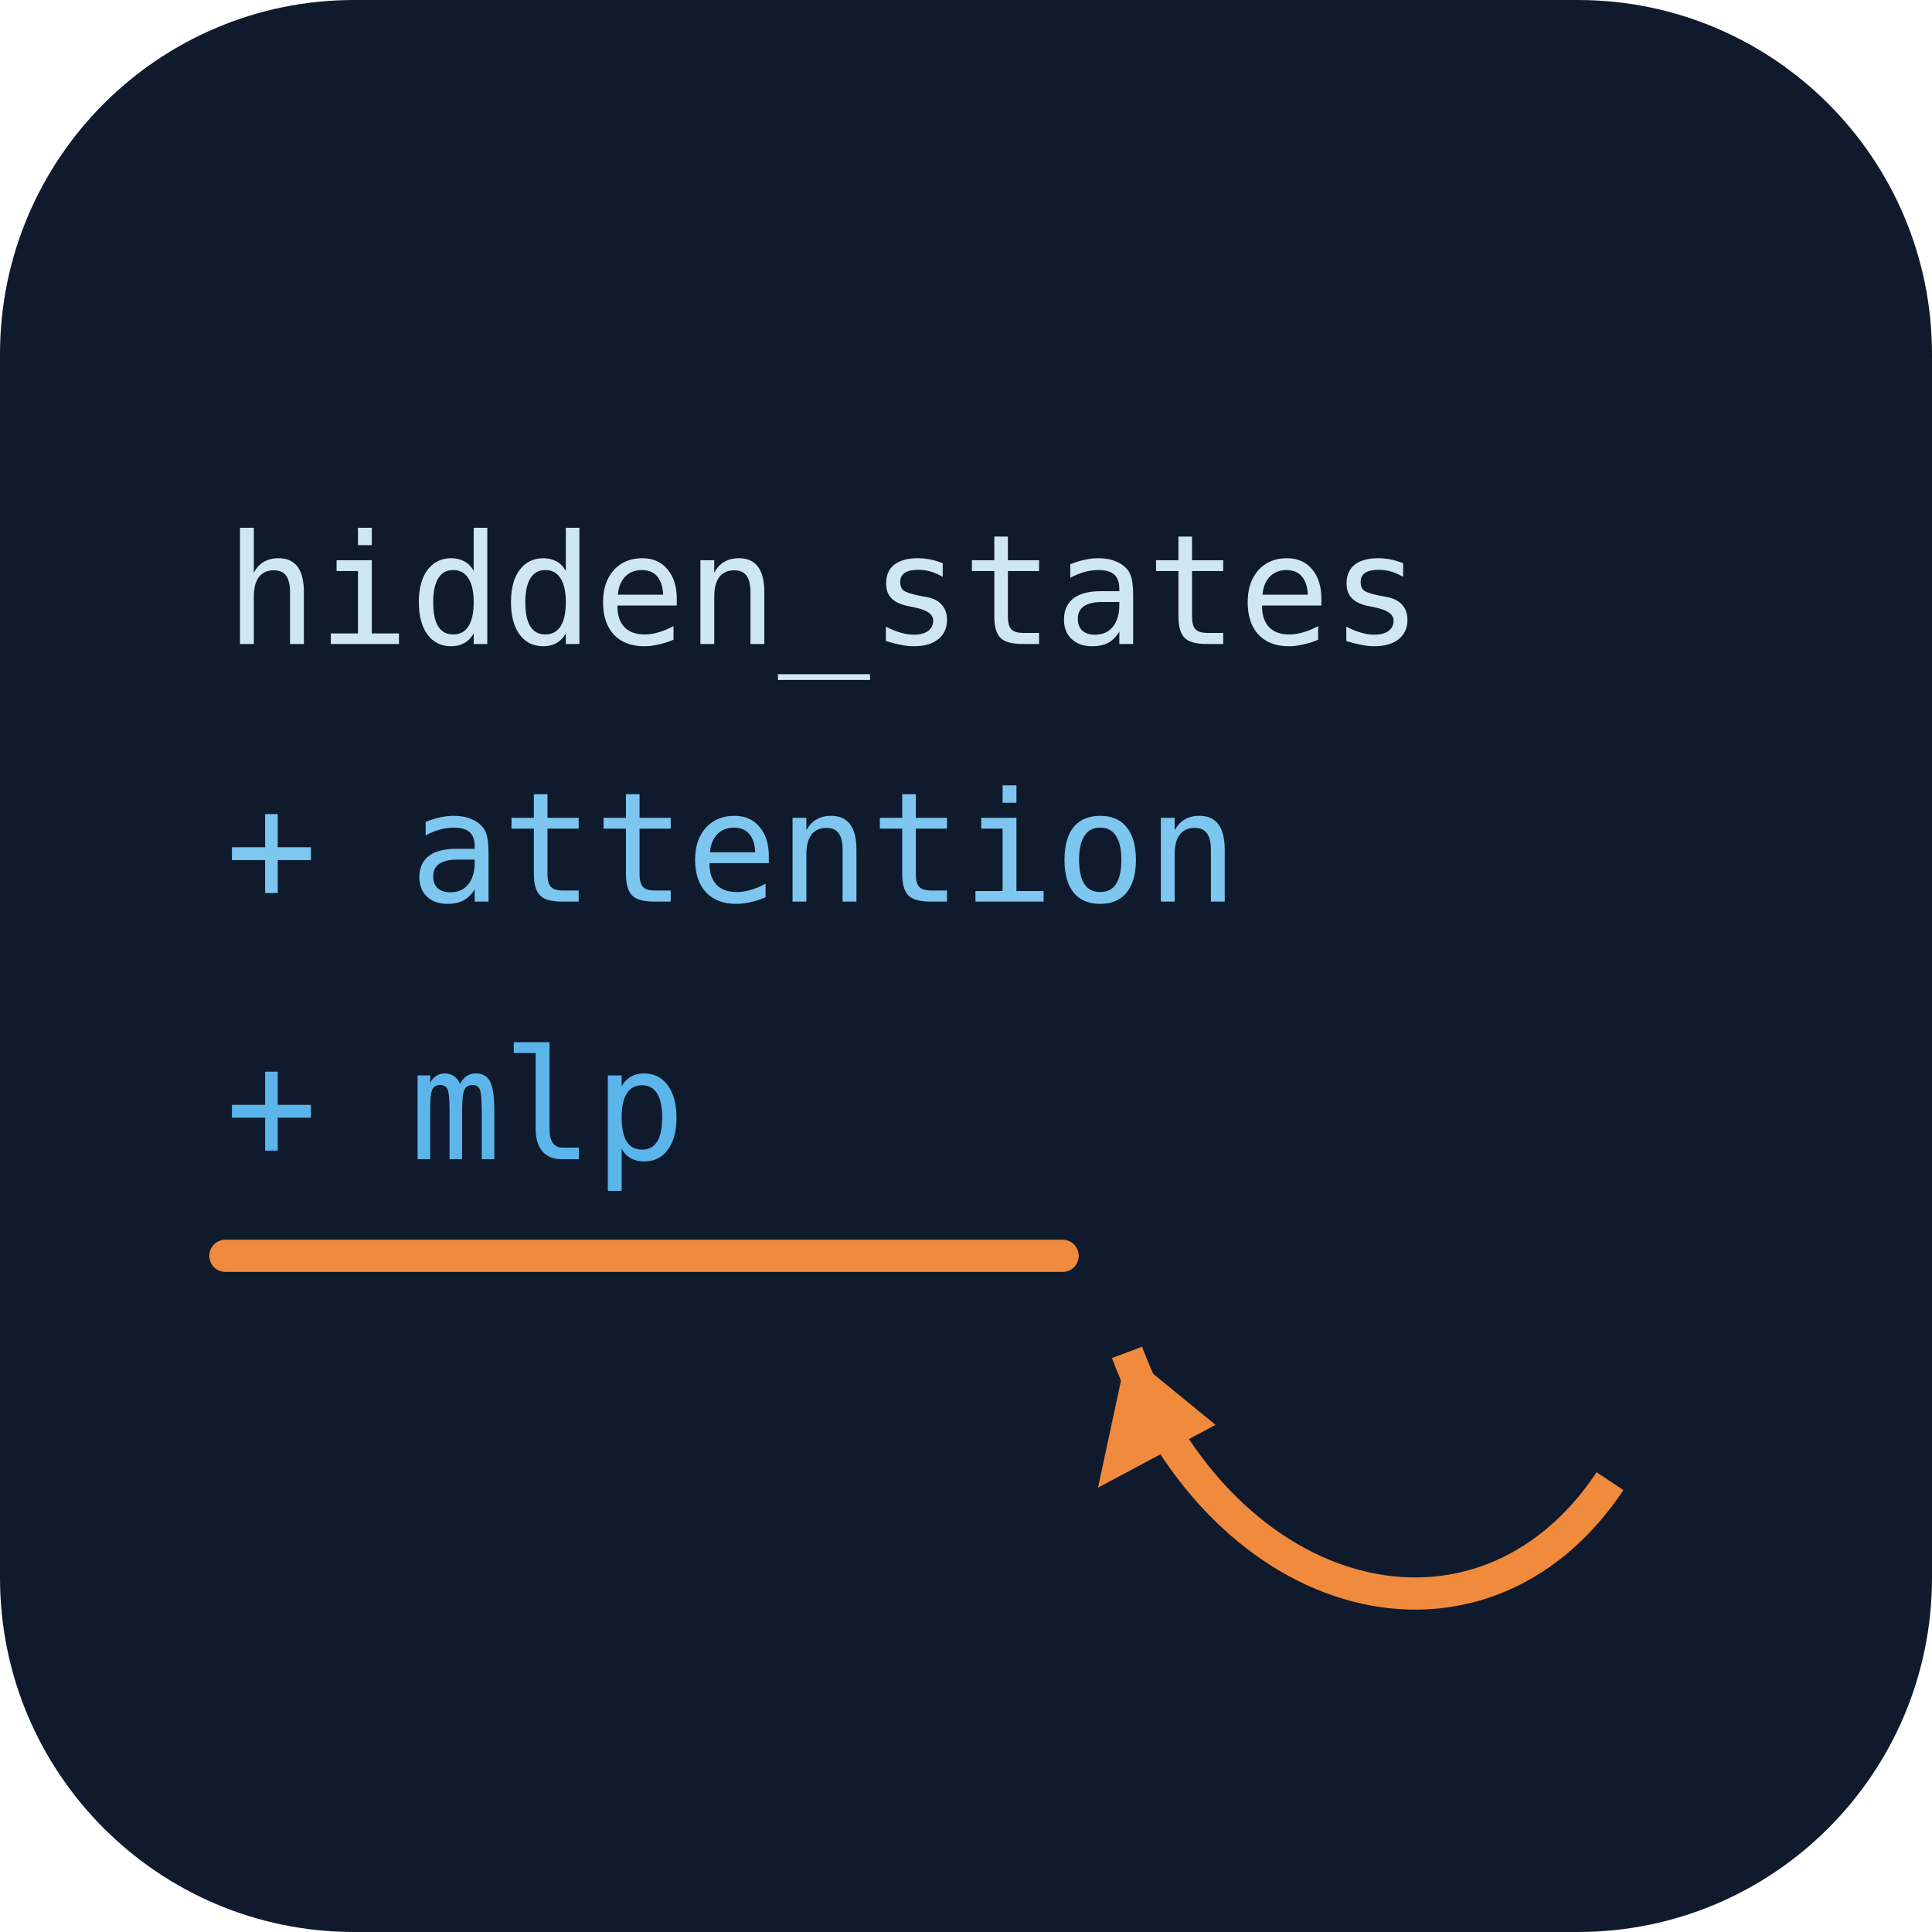
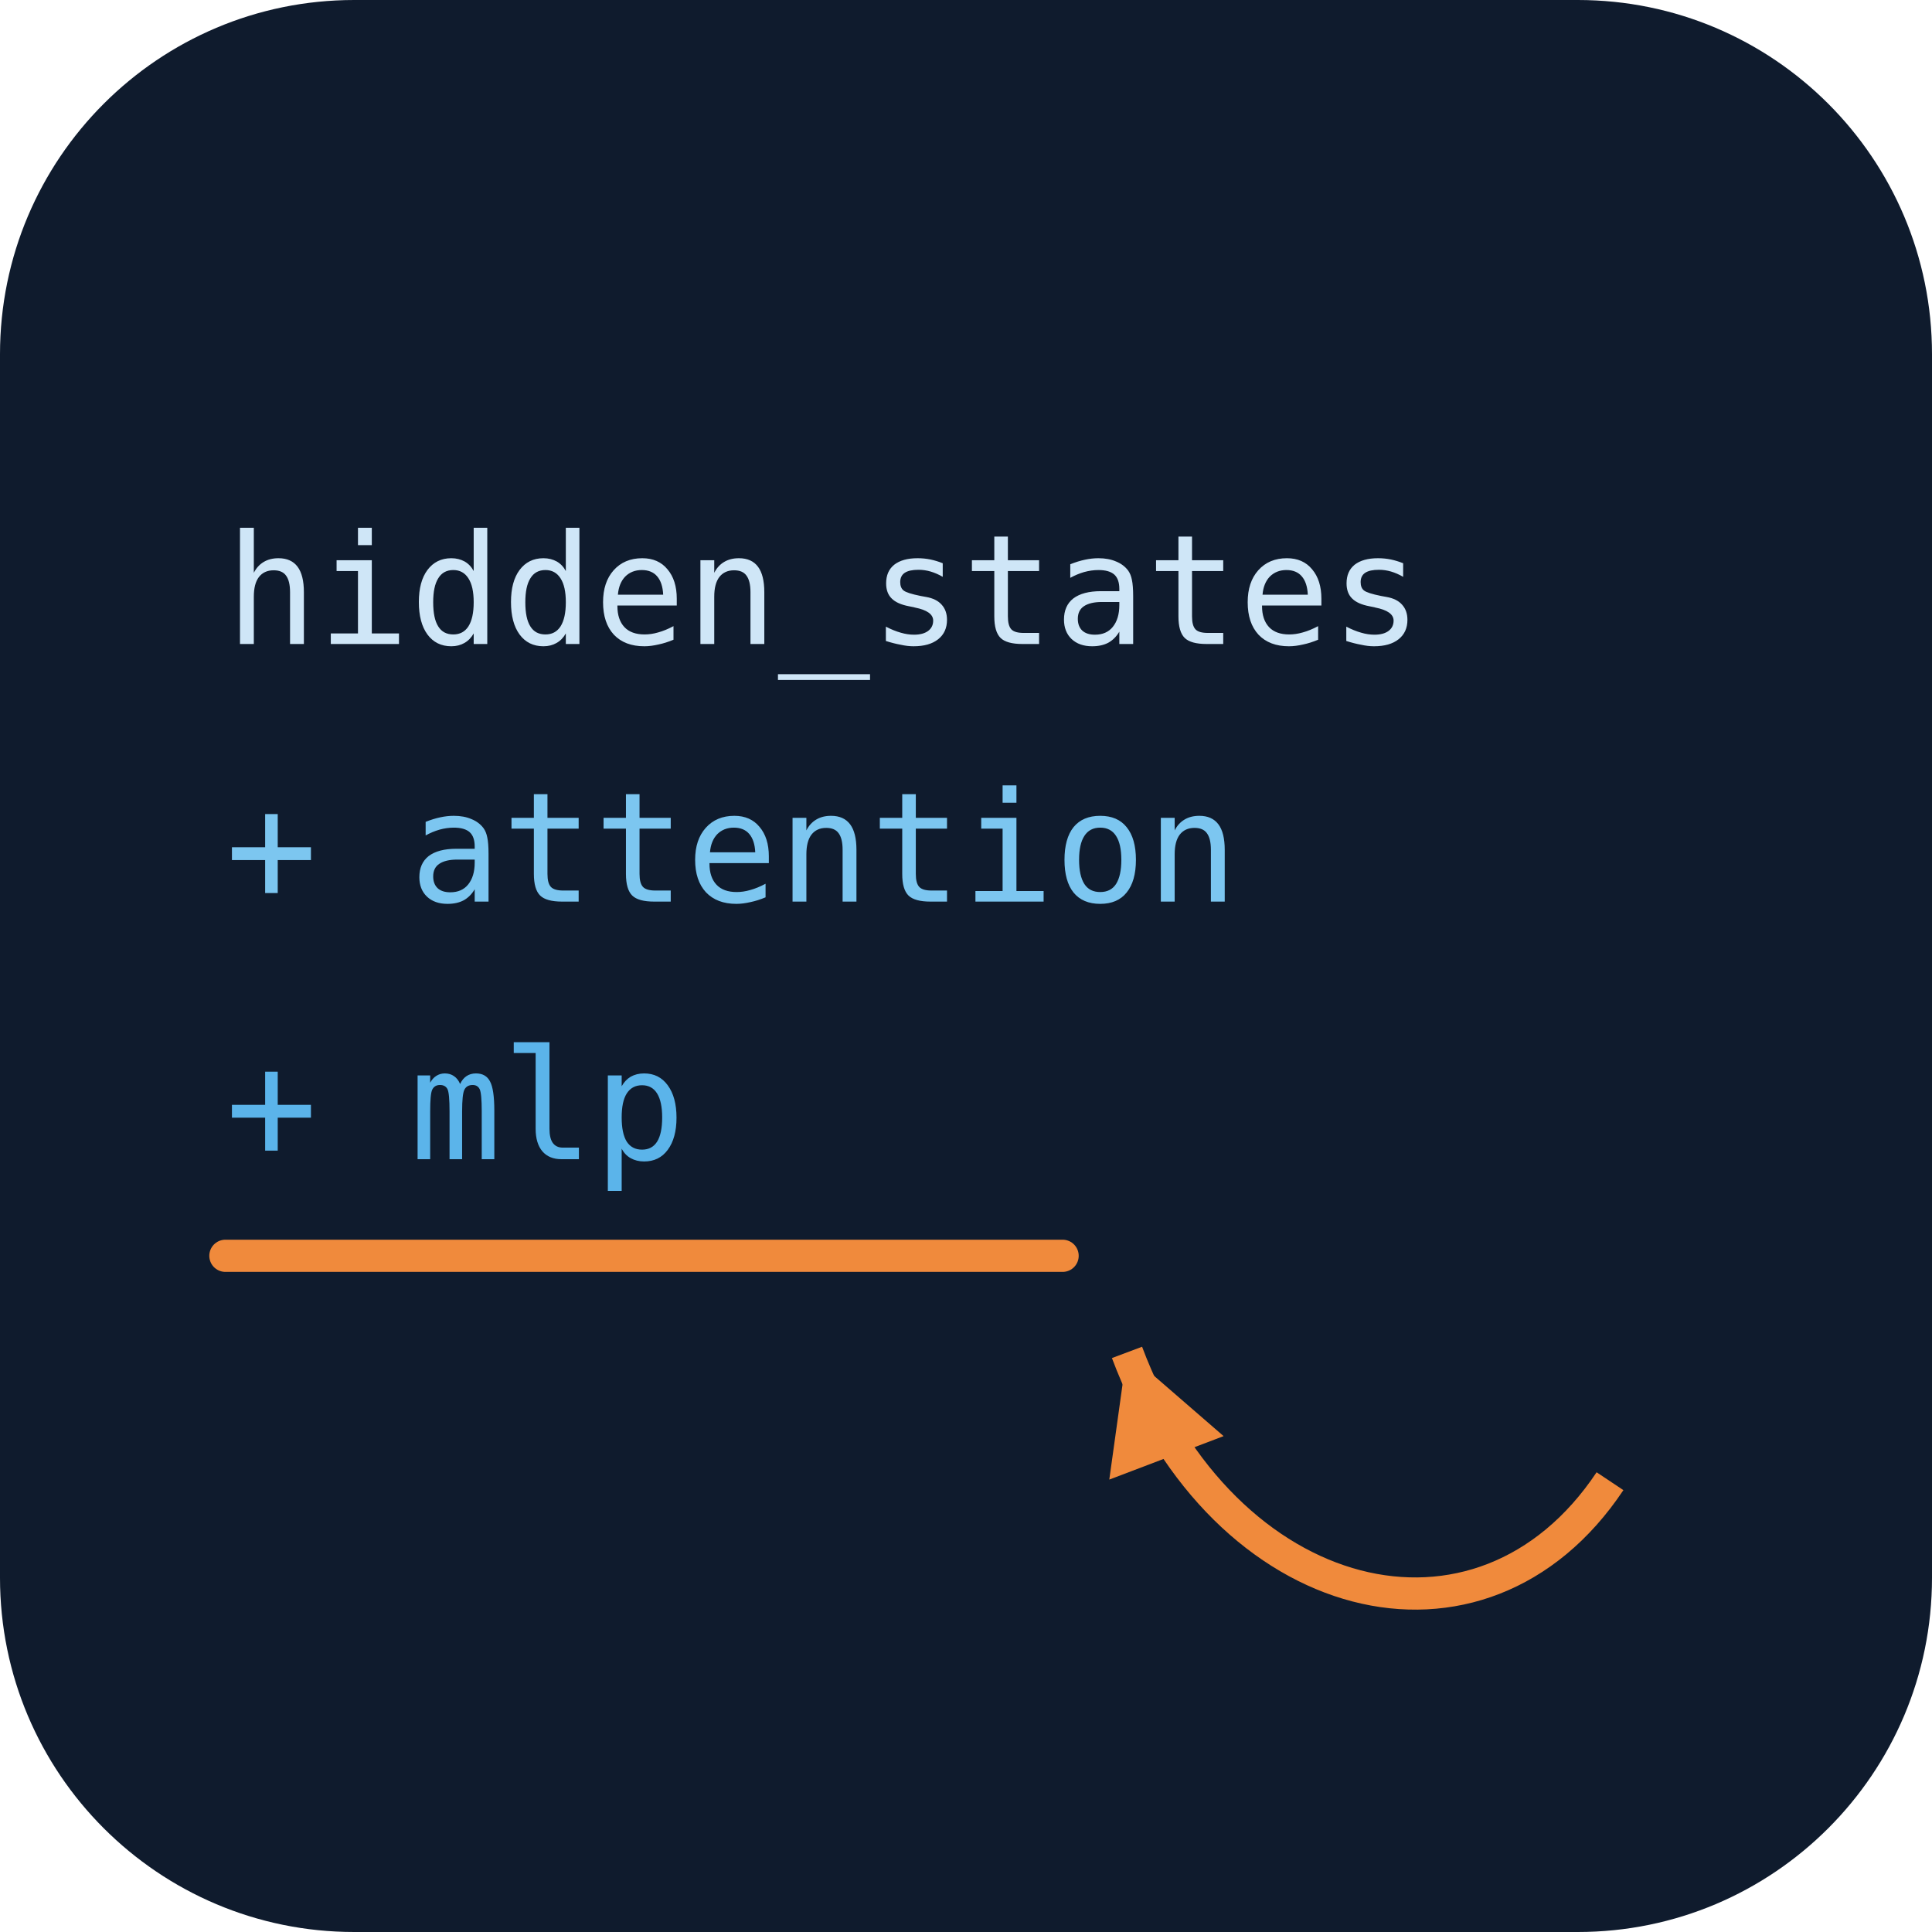
<svg xmlns="http://www.w3.org/2000/svg" viewBox="0 0 120 120" width="120" height="120" role="img">
  <rect width="120" height="120" rx="22" fill="#0f1b2d" />
  <g font-family="ui-monospace, Menlo, Consolas, monospace" font-size="9.5" fill="#cfe6f7">
    <text x="14" y="40">hidden_states</text>
    <text x="14" y="56" fill="#7cc6f0">+ attention</text>
    <text x="14" y="72" fill="#5bb4ea">+ mlp</text>
  </g>
  <path d="M14 78 L66 78" stroke="#f08a3c" stroke-width="2" stroke-linecap="round" />
  <path d="M100 92 C 92 104, 76 100, 70 84" fill="none" stroke="#f08a3c" stroke-width="2" />
-   <path d="M70 84 L68.2 92.4 L75.5 88.5 Z" fill="#f08a3c" />
+   <path d="M70 84 L68.9 91.9 L76 89.2 Z" fill="#f08a3c" />
</svg>
